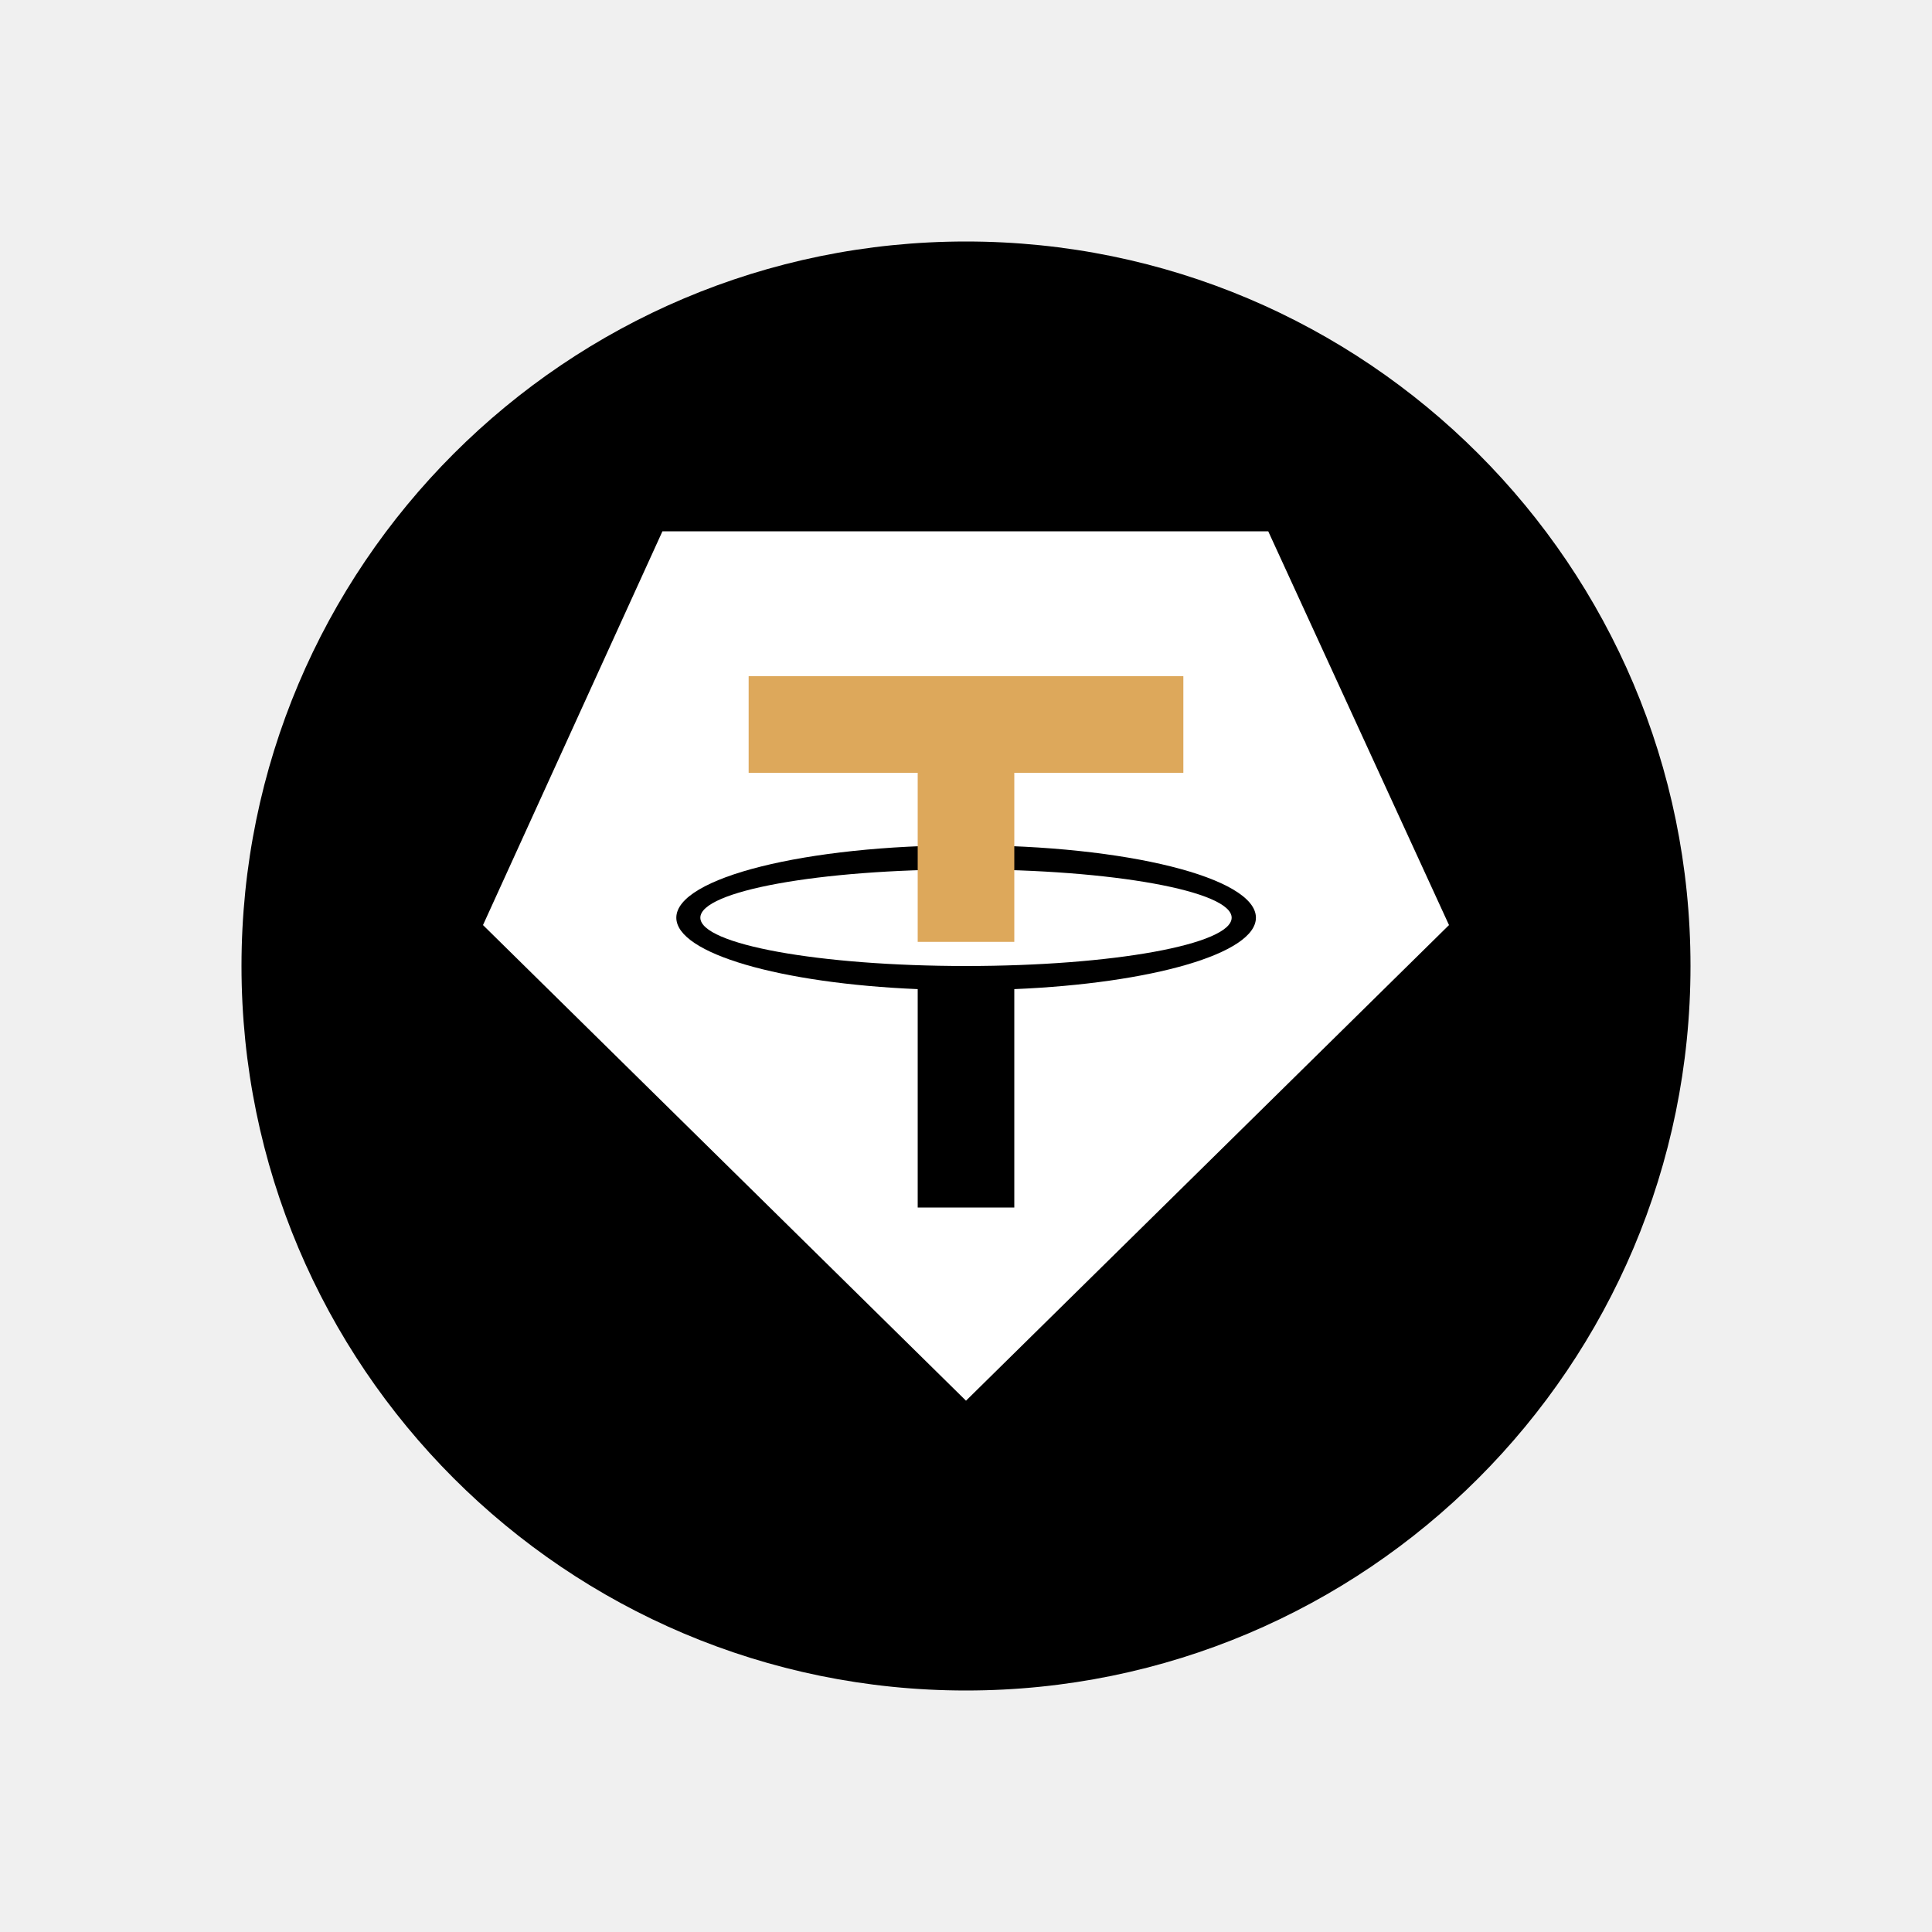
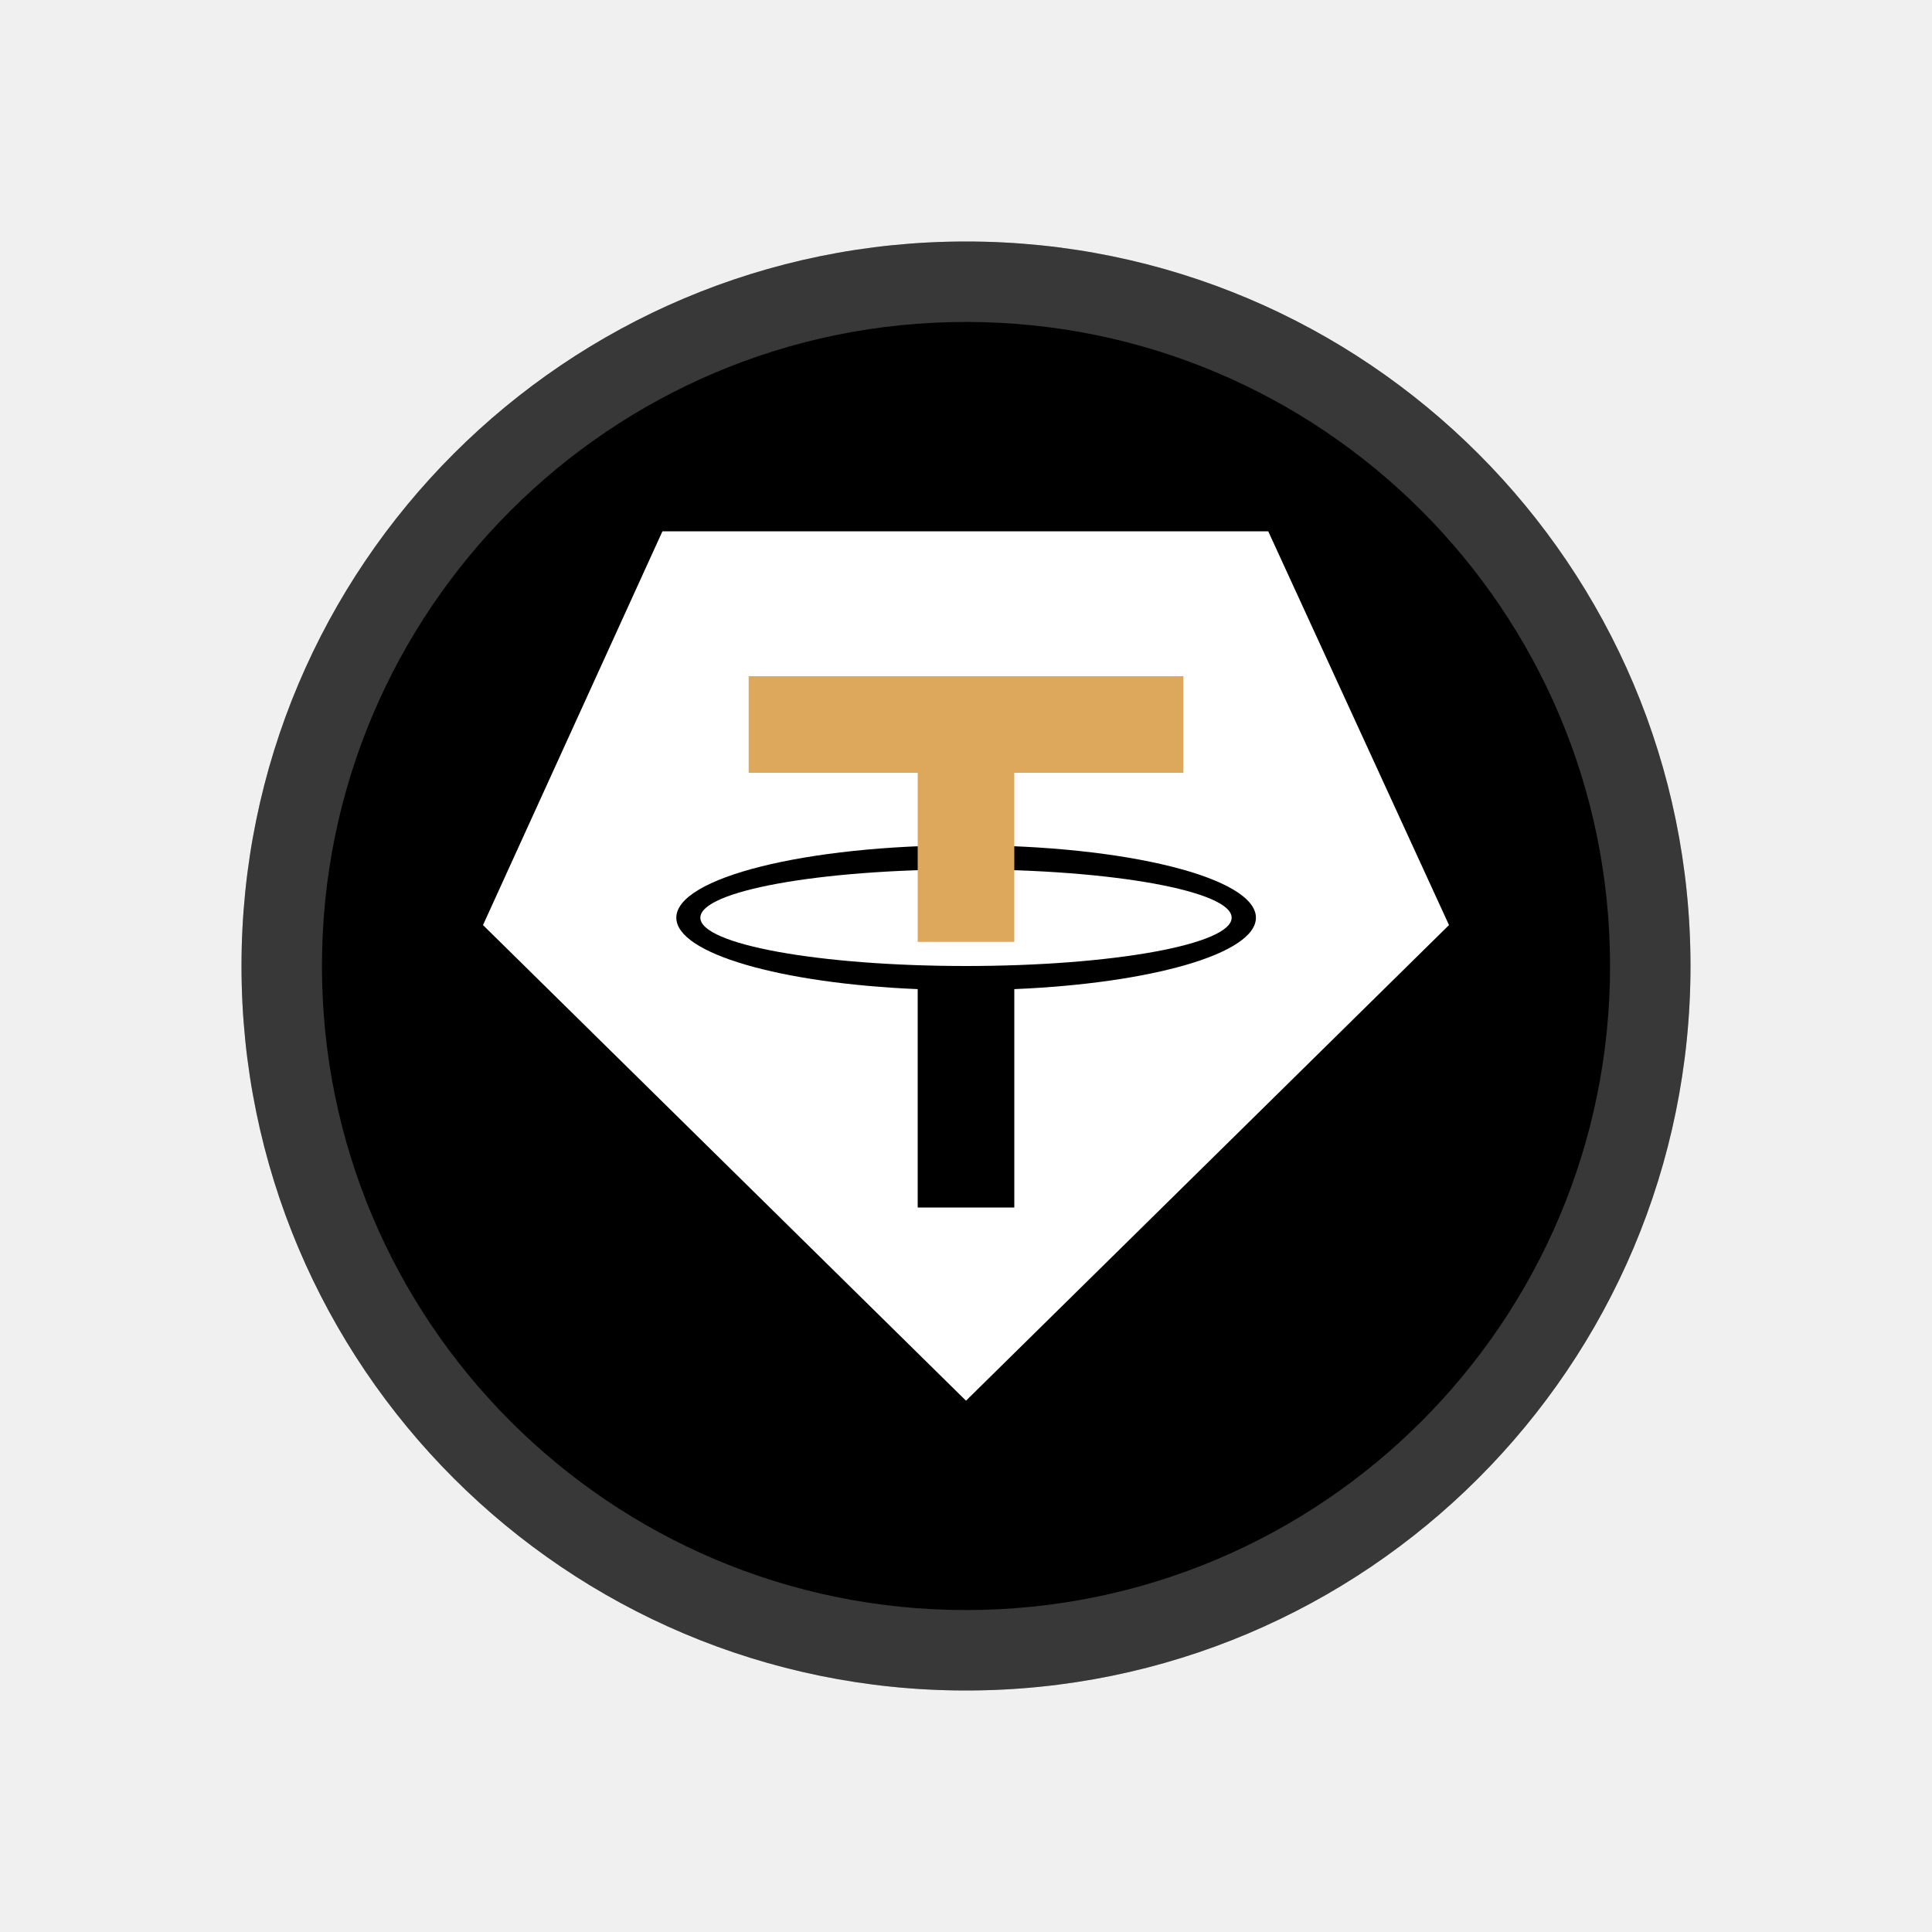
<svg xmlns="http://www.w3.org/2000/svg" width="24" height="24" fill="none" viewBox="-4 -4 32 32" class="web3icons">
  <g clip-path="url(#XAUT__a)">
    <circle cx="12" cy="12" r="12" fill="#000" />
    <path fill="#fff" d="M12 12c2.43 0 4.4-.358 4.4-.8 0-.441-1.97-.8-4.4-.8s-4.4.358-4.4.8 1.97.8 4.4.8" />
    <path fill="#fff" fill-rule="evenodd" d="M17.006 4.8H6.972L4 11.322l8 7.878 8-7.878zM12.8 12.383c2.27-.095 4.002-.588 4.002-1.183 0-.663-2.15-1.2-4.8-1.2s-4.8.537-4.8 1.2c0 .594 1.729 1.088 3.998 1.183V16h1.6z" clip-rule="evenodd" />
    <path fill="#DDA85B" d="M15.6 7.2H8.4v1.6h2.8v2.8h1.6V8.8h2.8z" />
  </g>
  <defs>
    <clipPath id="XAUT__a">
      <path fill="#fff" d="M0 0h24v24H0z" />
    </clipPath>
  </defs>
+   <circle data-edge="light" cx="12" cy="12" r="11.334" fill="none" stroke="#FFF" stroke-opacity=".22" stroke-width="1.333" />
</svg>
